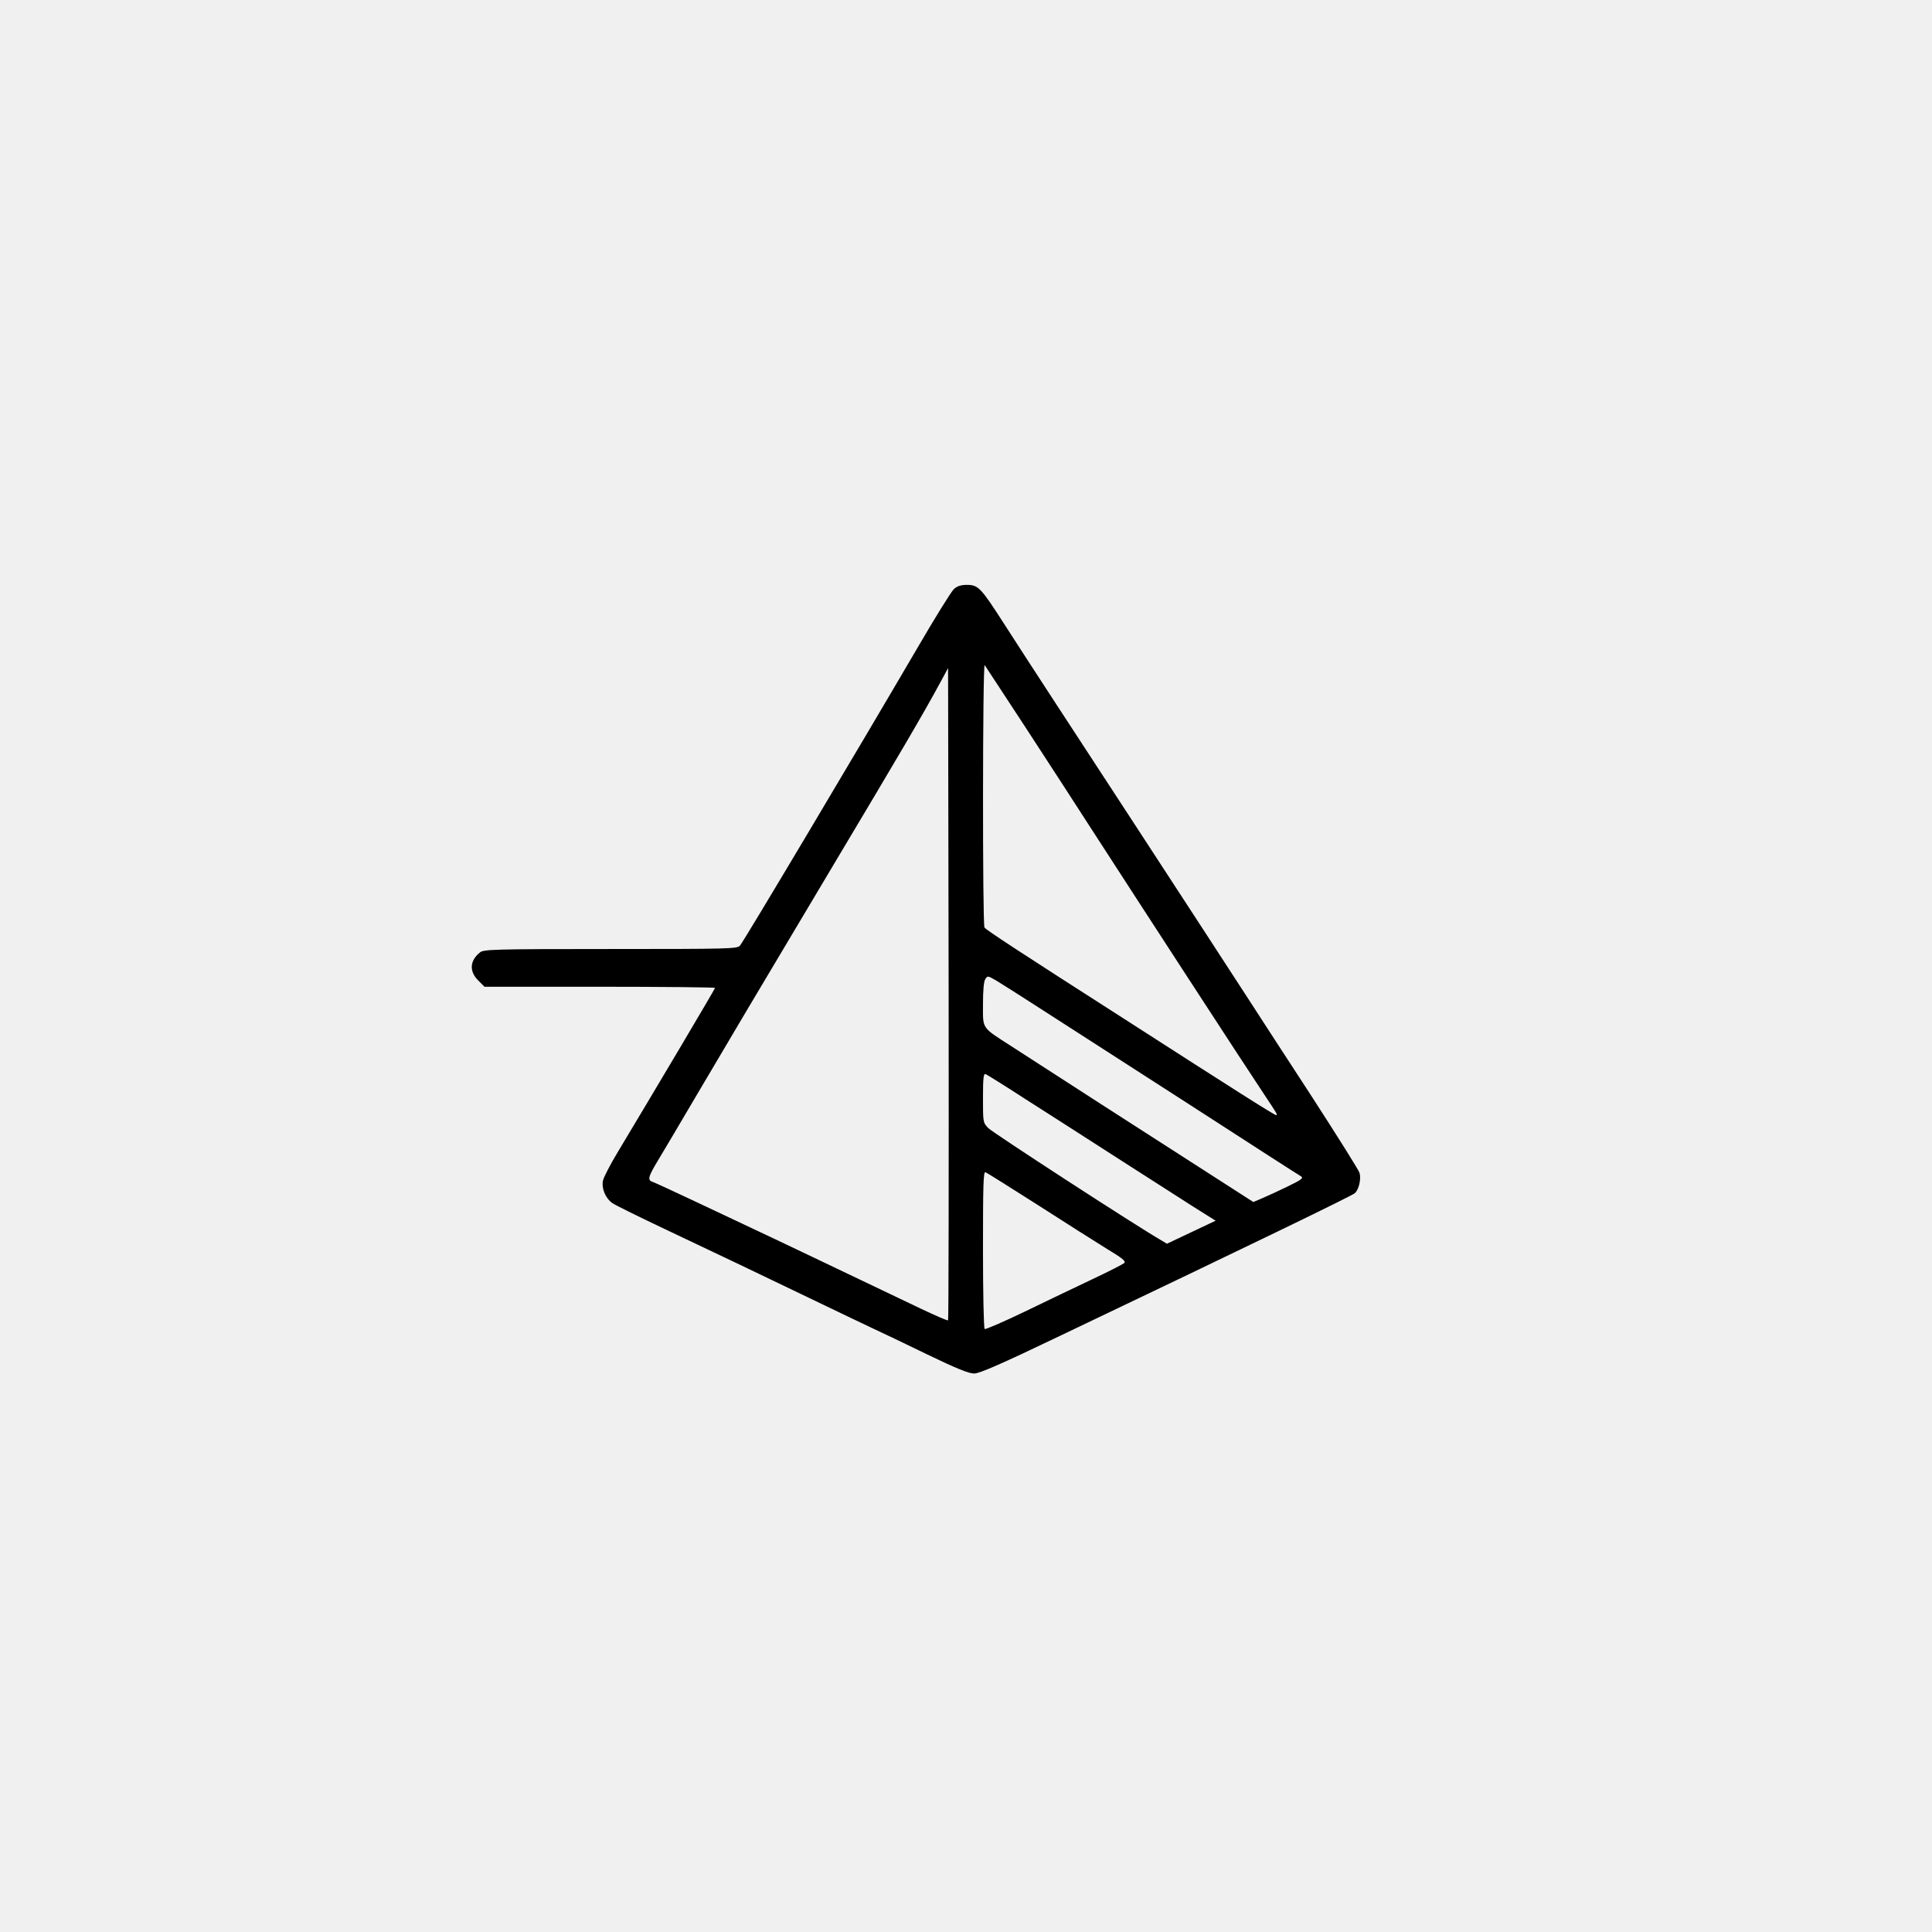
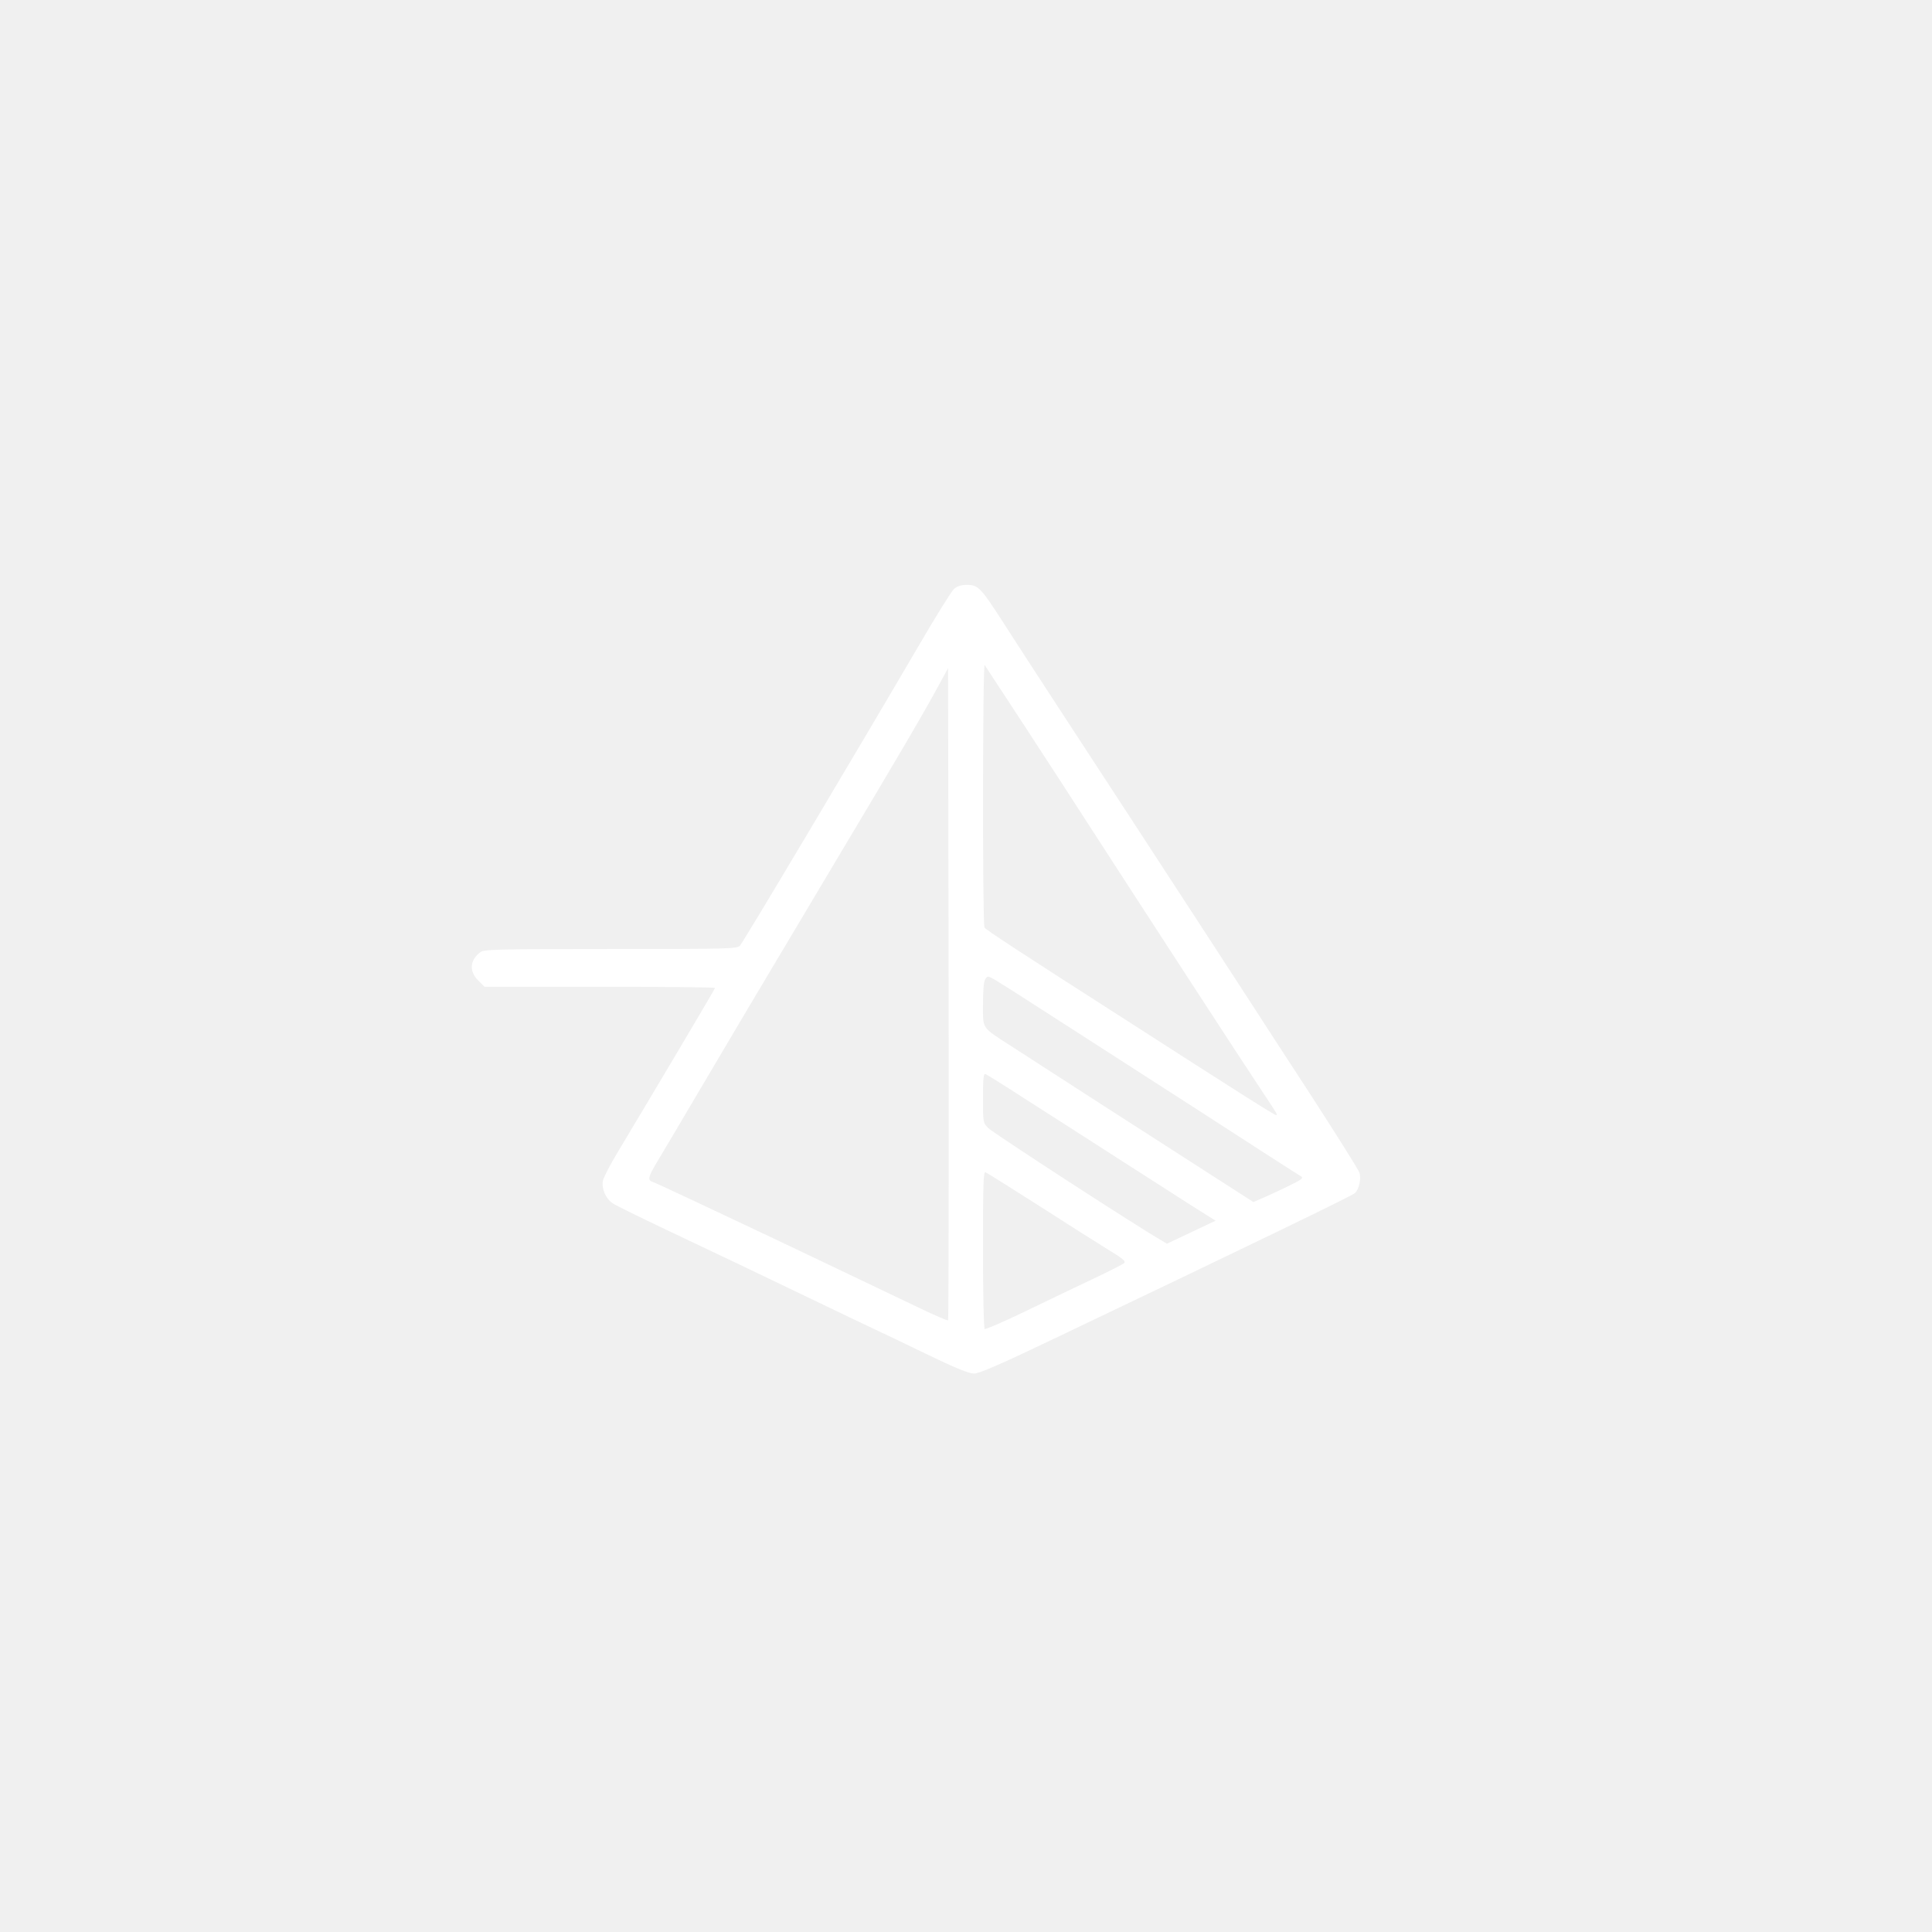
<svg xmlns="http://www.w3.org/2000/svg" version="1.0" width="1024pt" height="1024pt" viewBox="0 0 1024 1024" preserveAspectRatio="xMidYMid meet">
-   <g transform="translate(0,1024) scale(0.1,-0.1)" fill="#000000" stroke="none">
+   <g transform="translate(0,1024) scale(0.1,-0.1)" fill="#ffffff" stroke="none">
    <path d="M5056 7118 c-14 -13 -101 -153 -194 -313 -303 -518 -919 -1553 -940 -1577 -14 -17 -60 -18 -686 -18 -621 0 -673 -2 -692 -18 -54 -43 -58 -100 -10 -148 l34 -34 611 0 c336 0 611 -3 611 -6 0 -5 -312 -531 -515 -869 -40 -66 -75 -134 -79 -152 -9 -41 13 -94 50 -120 16 -11 142 -73 279 -138 355 -168 455 -216 765 -365 151 -73 307 -147 345 -165 39 -18 165 -78 280 -134 151 -73 220 -101 248 -101 28 0 143 50 460 202 1023 488 1541 739 1558 754 21 19 34 73 25 107 -3 13 -117 194 -252 403 -136 208 -286 440 -334 514 -48 74 -159 245 -247 380 -88 135 -258 396 -378 580 -120 184 -298 457 -395 605 -97 149 -223 342 -279 430 -122 190 -136 205 -196 205 -31 0 -51 -6 -69 -22z m376 -728 c113 -173 275 -423 360 -555 263 -407 801 -1235 908 -1395 73 -110 73 -110 63 -110 -9 0 -208 126 -808 512 -556 356 -730 470 -737 482 -11 16 -10 1402 1 1391 4 -6 100 -152 213 -325z m-407 -3148 c-3 -3 -69 26 -147 63 -310 148 -810 387 -903 430 -38 18 -165 78 -282 133 -116 55 -221 103 -232 107 -30 9 -27 25 22 107 24 40 120 201 212 358 203 344 251 425 722 1215 350 586 479 805 569 972 l39 72 3 -1726 c1 -949 0 -1729 -3 -1731z m505 1642 c113 -72 462 -298 777 -500 314 -203 579 -374 589 -379 14 -9 2 -18 -70 -53 -47 -23 -108 -51 -134 -62 l-49 -21 -224 144 c-270 173 -913 587 -1059 682 -160 103 -150 89 -150 222 0 72 4 120 12 133 12 19 13 19 58 -7 25 -15 137 -86 250 -159z m-99 -467 c107 -68 322 -206 479 -307 157 -101 341 -218 409 -262 l124 -78 -129 -61 -129 -61 -30 18 c-129 74 -896 572 -917 595 -28 29 -28 31 -28 160 0 107 3 130 14 126 7 -3 101 -61 207 -130z m70 -564 c145 -93 310 -198 367 -233 83 -50 101 -65 90 -75 -7 -6 -83 -45 -168 -85 -85 -40 -247 -118 -359 -172 -112 -54 -207 -95 -212 -92 -5 3 -9 190 -9 421 0 341 2 414 13 410 8 -3 132 -81 278 -174z" />
  </g>
</svg>
